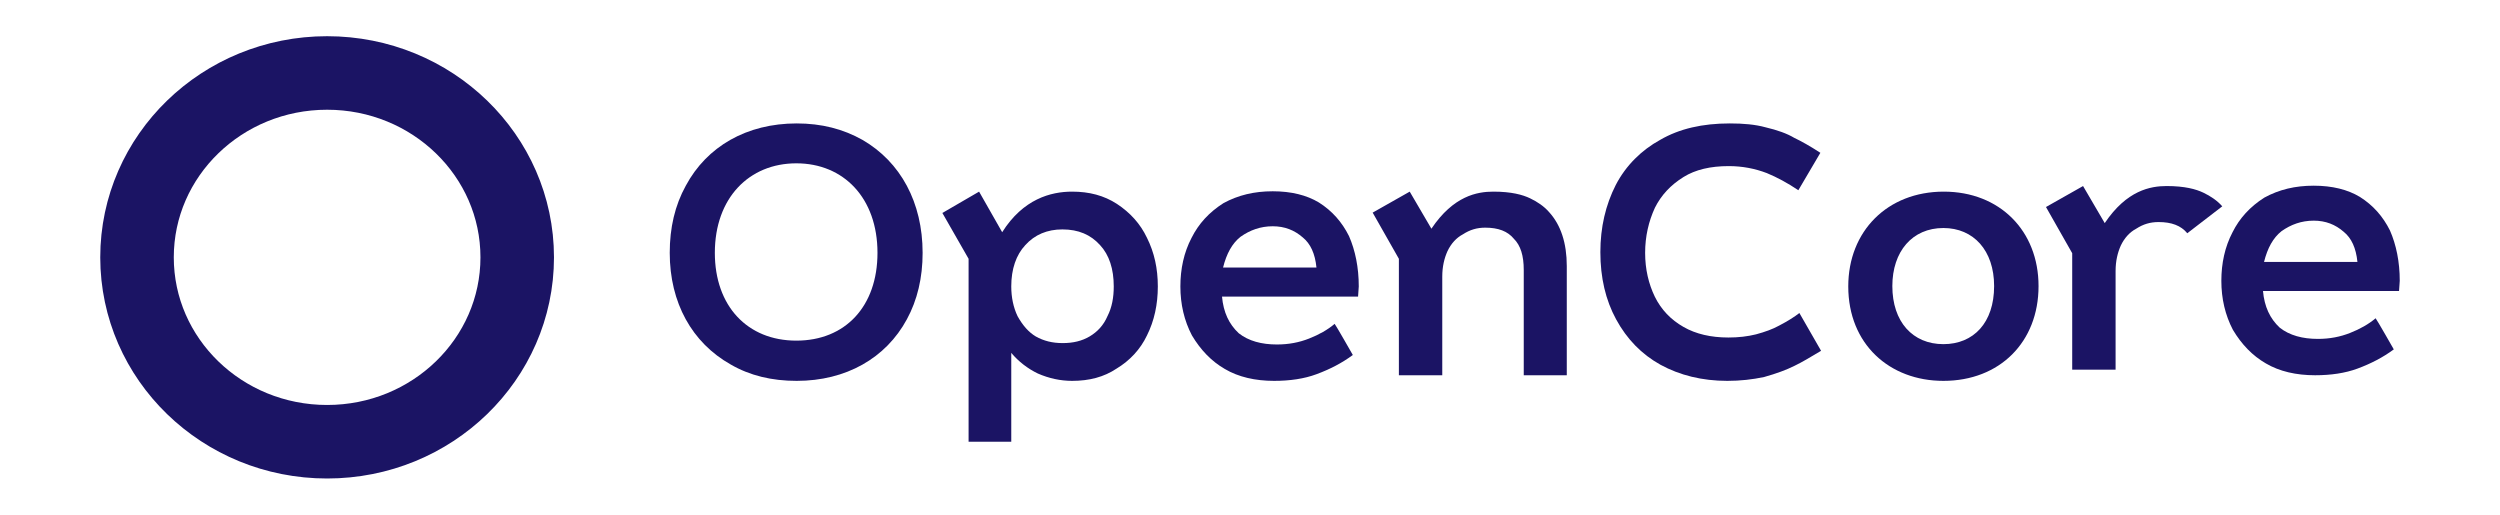
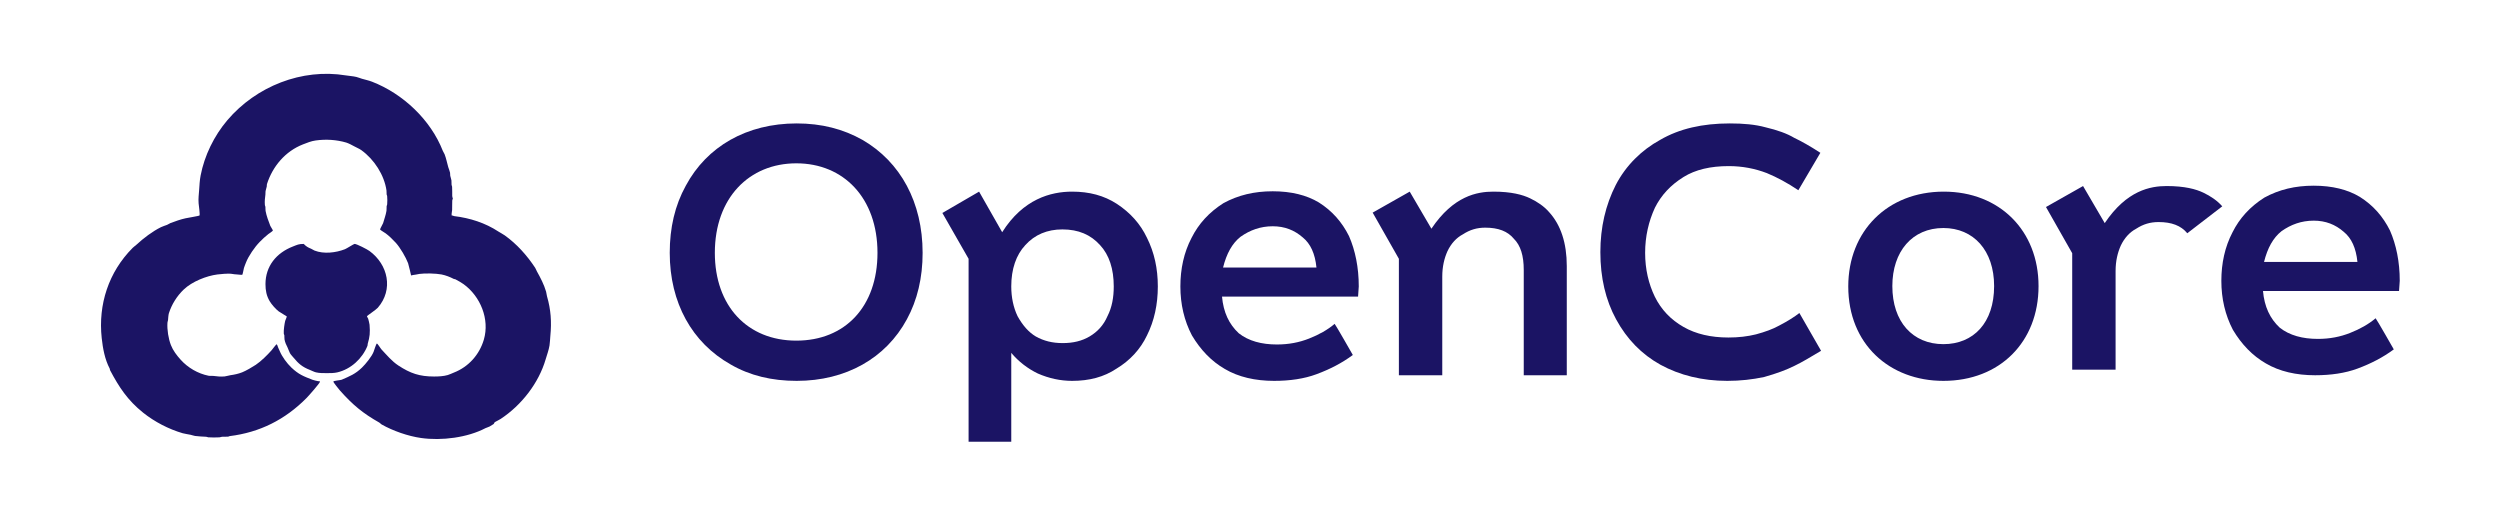
<svg xmlns="http://www.w3.org/2000/svg" width="170" height="35" viewBox="0 0 170 35">
  <g id="Layer_1" data-name="Layer 1">
    <path d="M49.68 24.781 C47.064 23.306 45.542 20.595 45.542 17.194 C45.542 15.481 45.898 13.959 46.635 12.627 C48.062 9.963 50.774 8.393 54.175 8.393 C55.864 8.393 57.338 8.774 58.646 9.511 C61.239 11.01 62.738 13.769 62.738 17.194 C62.738 18.882 62.381 20.404 61.667 21.713 C60.24 24.354 57.529 25.899 54.175 25.899 C52.486 25.899 50.988 25.542 49.68 24.781 Z M54.151 23.163 C57.481 23.163 59.669 20.833 59.669 17.194 C59.669 13.46 57.362 11.106 54.151 11.106 C50.94 11.106 48.609 13.46 48.609 17.194 C48.609 20.809 50.821 23.163 54.151 23.163 Z" fill="#1b1464" />
    <path d="M66.578 13.031 L68.148 15.79 C69.575 13.531 71.454 13.031 72.905 13.031 C74.07 13.031 75.069 13.293 75.949 13.864 C76.853 14.458 77.543 15.219 77.995 16.172 C78.494 17.17 78.732 18.264 78.732 19.477 C78.732 20.691 78.494 21.809 77.995 22.807 C77.543 23.758 76.829 24.52 75.925 25.066 C75.069 25.638 74.07 25.899 72.905 25.899 C72.12 25.899 71.335 25.732 70.574 25.399 C69.884 25.066 69.266 24.591 68.766 23.996 L68.766 30.038 L65.864 30.038 L65.864 17.598 L64.081 14.482 Z M68.766 19.477 C68.766 20.215 68.909 20.904 69.194 21.5 C69.551 22.142 69.955 22.594 70.431 22.878 C70.978 23.187 71.573 23.33 72.262 23.33 C72.976 23.33 73.571 23.187 74.094 22.878 C74.617 22.569 75.045 22.118 75.307 21.5 C75.616 20.904 75.735 20.215 75.735 19.477 C75.735 18.288 75.426 17.337 74.807 16.67 C74.165 15.957 73.333 15.6 72.239 15.6 C71.216 15.6 70.36 15.957 69.718 16.67 C69.099 17.337 68.766 18.288 68.766 19.477 Z" fill="#1b1464" />
    <path d="M81.027 16.172 C81.503 15.219 82.217 14.436 83.192 13.816 C84.191 13.269 85.285 13.007 86.546 13.007 C87.806 13.007 88.853 13.269 89.685 13.769 C90.589 14.34 91.255 15.101 91.731 16.052 C92.159 17.028 92.396 18.192 92.396 19.477 L92.349 20.167 L83.097 20.167 C83.192 21.237 83.573 22.046 84.239 22.664 C84.905 23.187 85.785 23.425 86.831 23.425 C87.64 23.425 88.353 23.284 89.019 23.021 C89.685 22.76 90.28 22.427 90.756 22.022 C90.827 22.094 91.992 24.139 91.992 24.139 C91.255 24.687 90.422 25.114 89.519 25.447 C88.686 25.757 87.711 25.899 86.641 25.899 C85.356 25.899 84.215 25.638 83.287 25.09 C82.383 24.567 81.646 23.805 81.051 22.807 C80.528 21.809 80.266 20.691 80.266 19.477 C80.266 18.288 80.504 17.17 81.027 16.172 Z M83.168 18.192 L89.519 18.192 C89.424 17.241 89.114 16.575 88.591 16.147 C88.02 15.648 87.354 15.386 86.546 15.386 C85.713 15.386 85 15.648 84.357 16.1 C83.787 16.552 83.406 17.241 83.168 18.192 Z" fill="#1b1464" />
    <path d="M106.541 18.097 L106.541 25.518 L103.615 25.518 L103.615 18.359 C103.615 17.385 103.401 16.694 102.949 16.243 C102.521 15.719 101.879 15.481 100.999 15.481 C100.428 15.481 99.953 15.625 99.477 15.934 C99.025 16.172 98.668 16.575 98.43 17.076 C98.216 17.55 98.074 18.121 98.074 18.812 L98.074 25.518 L95.124 25.518 L95.124 17.598 L93.341 14.458 L95.861 13.031 L97.336 15.552 C98.835 13.316 100.452 13.031 101.546 13.031 C102.783 13.031 103.544 13.245 104.043 13.483 C104.543 13.721 104.995 14.03 105.328 14.411 C106.136 15.291 106.541 16.528 106.541 18.097 Z" fill="#1b1464" />
    <path d="M122.025 24.876 C121.502 25.139 120.812 25.399 119.956 25.638 C119.171 25.805 118.338 25.899 117.458 25.899 C115.746 25.899 114.224 25.518 112.916 24.805 C111.631 24.091 110.632 23.069 109.895 21.713 C109.181 20.404 108.825 18.882 108.825 17.146 C108.825 15.458 109.181 13.936 109.871 12.58 C110.561 11.248 111.631 10.201 112.892 9.511 C114.2 8.75 115.77 8.393 117.625 8.393 C118.553 8.393 119.361 8.465 120.051 8.655 C120.86 8.845 121.525 9.083 122.001 9.37 C122.501 9.607 123.095 9.941 123.785 10.391 L122.287 12.936 C121.549 12.437 120.836 12.057 120.146 11.771 C119.337 11.462 118.481 11.295 117.553 11.295 C116.317 11.295 115.294 11.533 114.486 12.033 C113.605 12.58 112.963 13.269 112.535 14.125 C112.107 15.054 111.869 16.076 111.869 17.194 C111.869 18.312 112.107 19.31 112.535 20.191 C112.963 21.048 113.605 21.737 114.486 22.236 C115.318 22.712 116.341 22.951 117.53 22.951 C118.22 22.951 118.838 22.878 119.409 22.736 C120.027 22.569 120.551 22.379 120.978 22.142 C121.573 21.833 122.025 21.546 122.358 21.285 L123.833 23.854 C123.119 24.281 122.524 24.639 122.025 24.876 Z" fill="#1b1464" />
    <path d="M125.682 19.477 C125.682 15.719 128.346 13.031 132.175 13.031 C135.981 13.031 138.621 15.695 138.621 19.454 C138.621 23.26 135.981 25.899 132.151 25.899 C128.489 25.899 125.682 23.402 125.682 19.477 Z M132.151 23.402 C134.197 23.402 135.6 21.951 135.6 19.454 C135.6 17.028 134.197 15.505 132.151 15.505 C130.035 15.505 128.679 17.098 128.679 19.454 C128.679 21.879 130.059 23.402 132.151 23.402 Z" fill="#1b1464" />
-     <path d="M9.317 17.5 C9.317 10.576 15.105 4.962 22.244 4.962 C29.383 4.962 35.171 10.576 35.171 17.5 C35.171 24.424 29.383 30.038 22.244 30.038 C15.105 30.038 9.317 24.424 9.317 17.5 Z" fill="none" stroke="#1b1464" stroke-width="5" stroke-miterlimit="10" />
+     <g transform="translate(6.229 4.397) scale(0.046)" fill="#1b1464" fill-rule="evenodd">
+       <path d="M532.201 222.83 C532.057 218.93 532.819 217.758 532.954 214.783 C533.165 210.146 532.853 205.443 533.13 200.82 C533.2 199.654 534.031 198.145 534.031 198 C534.031 197.937 533.13 195.54 533.088 194.24 C532.94 189.692 533.269 184.943 532.906 180.441 C532.795 179.055 532.244 178.944 532.123 177.723 C531.906 175.528 532.19 173.236 531.915 171.062 C531.703 169.386 530.486 165.888 530.162 164.203 C529.886 162.774 530.176 161.226 529.901 159.797 C529.385 157.118 527.94 153.954 527.191 151.388 C525.389 145.215 524.239 138.627 521.841 132.498 C521.244 130.971 519.818 129.029 519.221 127.502 C501.199 81.435 460.312 42.967 414.533 25.186 C409.78 23.339 404.512 22.261 399.643 20.84 C397.016 20.073 394.072 18.785 391.324 18.142 C386.33 16.973 380.915 16.698 375.915 15.876 C310.879 5.187 243.433 31.929 200.716 82.064 C180.995 105.21 166.808 134.488 161.162 163.797 C159.803 170.848 159.436 178.075 158.958 185.319 C158.503 192.227 157.612 197.54 158.192 205.02 C158.399 207.698 160.506 221.766 159.445 223.076 C159.088 223.516 141.139 226.628 138.871 227.103 C132.258 228.49 122.895 231.7 116.529 234.19 C115.009 234.785 113.05 236.225 111.533 236.814 C108.991 237.802 104.883 239.067 102.515 240.238 C90.039 246.405 76.738 256.47 66.305 266.155 C64.4 267.924 62.595 268.937 60.667 270.874 C25.266 306.449 9.522 354.36 14.94 404.189 C16.604 419.482 19.544 435.71 26.753 449.293 C27.176 450.091 26.886 450.909 27.31 451.707 C40.497 476.555 53.087 495.974 76.139 514.429 C93.123 528.026 114.103 538.845 134.643 544.84 C138.284 545.903 142.705 546.295 146.324 547.142 C148.019 547.539 151.341 548.646 153.004 548.882 C158.279 549.633 164.004 549.721 169.35 550.073 C170.854 550.172 171.039 550.75 172.464 550.866 C177.486 551.271 183.552 551.13 188.609 550.923 C190.651 550.839 191.115 550.174 192.792 550.072 C195.788 549.89 198.963 550.208 201.911 549.875 C203.047 549.747 203.055 549.225 204.132 549.093 C248.289 543.65 285.866 524.981 317.829 492.68 C320.626 489.854 337.773 470.53 337.685 468.501 C337.657 467.853 335.423 468.009 334.881 467.897 C332.674 467.44 328.58 466.611 326.529 465.814 C313.385 460.709 306.099 458.003 295.277 447.7 C288.685 441.425 281.455 431.58 278.127 423.424 C277.519 421.935 275.184 417.244 275.031 416 C274.987 415.642 273.856 413.351 273.631 413.33 C272.763 413.25 267.232 420.903 266.106 422.16 C259.656 429.362 250.727 438.34 242.695 443.706 C237.83 446.957 227.812 452.764 222.533 454.814 C216.703 457.079 211.24 458.218 205.048 459.094 C202.916 459.395 198.896 460.68 196.674 460.873 C190.437 461.415 185.734 460.845 179.97 460.116 C177.653 459.823 174.945 460.278 172.731 459.826 C157.195 456.65 142.392 448.116 131.643 436.168 C125.8 429.673 120.325 422.504 117.217 414.502 C113.587 405.156 111.415 391.745 112.12 381.45 C112.241 379.676 112.849 378.921 112.965 377.654 C113.185 375.236 113.507 369.767 114.226 367.513 C118.378 354.516 126.044 342.038 136.252 332.337 C148.558 320.642 169.679 312.192 186.093 310.116 C191.638 309.415 199.887 308.777 205.422 309.024 C208.58 309.165 210.145 309.989 213.525 309.999 C214.596 310.002 222.369 310.993 222.72 310.641 C223.422 309.939 224.769 302.059 225.191 300.612 C225.857 298.33 227.31 294.832 228.217 292.498 C231.973 282.829 240.998 269.729 248.516 262.047 C252.481 257.996 256.734 253.976 261.188 250.506 C262.329 249.618 267.754 246.161 268.008 245.165 C268.127 244.702 264.536 239.239 264.182 238.318 C261.464 231.245 258.562 223.695 257.18 216.219 C256.831 214.33 257.153 212.143 256.94 210.189 C256.813 209.013 256.257 208.955 256.145 207.545 C255.66 201.462 256.26 197.406 256.939 191.899 C257.142 190.252 256.888 188.506 257.155 186.883 C257.432 185.198 258.652 181.734 258.934 180.07 C259.126 178.932 258.883 177.587 259.226 176.513 C267.589 150.333 286.409 127.962 312.533 117.814 C318.552 115.476 324.572 113.01 331.048 112.094 C346.388 109.924 361.886 110.917 376.419 115.16 C379.336 116.011 385.668 119.176 388.39 120.793 C391.786 122.809 395.233 123.845 398.737 126.371 C417.882 140.166 432.683 163.261 435.914 185.973 C436.183 187.87 435.913 189.891 436.122 191.811 C436.244 192.936 436.751 192.958 436.881 194.031 C437.306 197.527 437.188 202.886 436.932 206.431 C436.824 207.922 436.248 208.013 436.123 209.277 C435.902 211.511 436.238 213.953 435.888 216.13 C434.879 222.393 432.6 228.298 430.923 234.27 C430.52 235.705 426.164 242.834 426.447 243.722 C426.673 244.434 433.542 248.53 434.679 249.36 C439.704 253.03 445.281 258.536 449.475 263.097 C456.214 270.425 464.334 284.457 467.846 293.498 C468.583 295.397 472.283 311.577 472.289 311.583 C472.452 311.743 474.457 311.036 474.836 311.017 C477.728 310.87 481.704 309.752 484.65 309.335 C492.759 308.186 508.973 308.539 517.234 310.13 C523.189 311.278 529.96 313.885 535.324 316.717 C536.13 317.143 536.943 316.856 537.738 317.278 C541.417 319.231 546.37 321.944 549.737 324.371 C574.865 342.477 588.644 376.334 579.871 406.388 C573.385 428.609 557.253 446.748 535.529 455.186 C532.59 456.327 529.556 457.925 526.419 458.84 C520.159 460.668 512.864 460.995 506.202 461 C484.743 461.014 471.159 456.326 453.509 444.756 C443.829 438.411 436.429 429.341 428.54 420.997 C427.066 419.438 422.609 411.838 421.539 412.241 C420.719 412.55 417.443 422.963 416.846 424.502 C414.152 431.438 405.212 442.459 399.636 447.858 C389.81 457.374 381.497 460.61 369.685 465.743 C367.914 466.512 357.927 467.093 357.344 468.485 C357.012 469.277 365.635 479.986 366.969 481.489 C386.086 503.026 400.996 515.379 425.375 529.141 C426.617 529.842 427.446 531.158 428.688 531.859 C445.574 541.391 467.787 549.149 487.004 551.882 C517.465 556.215 555.726 551.324 582.324 537.283 C583.745 536.533 586.58 535.897 588.489 534.829 C588.862 534.62 594.195 531.323 594.256 531.265 C595.389 530.192 594.835 529.162 596.496 528.191 C598.898 526.786 602.402 525.214 604.689 523.706 C635.822 503.189 661.033 470.412 671.191 435.612 C673.174 428.818 675.752 422.149 676.908 415.117 C677.63 410.72 677.684 405.715 678.123 401.277 C680.201 380.263 678.935 362.064 673.191 342.388 C672.678 340.632 672.384 337.368 671.871 335.612 C668.764 324.967 663.6 315.097 658.203 305.457 C657.387 304 656.62 301.682 655.737 300.342 C643.727 282.117 628.711 265.246 610.737 252.367 C607.79 250.255 604.225 248.586 601.374 246.706 C581.901 233.874 559.28 226.704 536.158 223.906 C534.847 223.747 534.233 223.013 532.201 222.83 Z" />
+       <path d="M313.551 265 C305.993 265 304.109 266.26 297.533 268.814 C273.218 278.259 257.031 297.748 257.031 324.5 C257.031 333.798 258.546 341.715 263.234 349.641 C266.141 354.554 272.052 361.246 276.57 364.711 C278.01 365.815 288.519 371.972 288.616 372.278 C288.754 372.714 286.389 377.786 286.173 378.707 C285.026 383.608 283.751 392.385 284.102 397.405 C284.21 398.938 284.805 398.945 284.94 400.189 C285.153 402.143 284.831 404.33 285.18 406.219 C285.958 410.429 287.759 414.537 289.753 418.293 C290.851 420.362 291.796 423.945 293.203 426.457 C294.435 428.659 296.764 431.007 298.358 432.942 C305.955 442.164 311.667 446.965 322.533 451.186 C325.301 452.261 328.78 454.165 331.739 454.858 C337.055 456.102 342.561 456.002 348.124 456 C353.305 455.998 358.38 456.015 363.324 454.858 C383.305 450.182 400.227 434.513 407.803 415.588 C408.178 414.652 407.907 413.585 408.191 412.612 C411.273 402.054 411.808 396.537 410.899 384.512 C410.774 382.856 409.359 377.282 408.871 375.612 C408.63 374.785 406.833 372.379 407.118 371.697 C407.384 371.06 420.577 362.225 423.14 359.271 C446.339 332.546 438.456 295.646 410.679 275.36 C407.546 273.072 391.737 264.839 388.658 264.984 C387.614 265.034 377.034 271.843 374.533 272.814 C361.129 278.021 343.373 280.226 329.529 274.81 C327.979 274.203 325.946 272.704 324.455 272.095 C319.612 270.119 317.369 268.856 313.551 265 Z" />
+     </g>
    <path d="M151.814 15.79 C152.289 14.838 153.003 14.054 153.978 13.436 C154.977 12.889 156.071 12.627 157.332 12.627 C158.592 12.627 159.639 12.889 160.471 13.389 C161.375 13.959 162.041 14.72 162.517 15.672 C162.945 16.646 163.183 17.812 163.183 19.097 L163.135 19.786 L153.883 19.786 C153.978 20.857 154.359 21.666 155.025 22.284 C155.691 22.806 156.571 23.045 157.617 23.045 C158.426 23.045 159.139 22.903 159.805 22.64 C160.471 22.378 161.066 22.045 161.542 21.642 C161.613 21.712 162.778 23.758 162.778 23.758 C162.041 24.305 161.208 24.733 160.305 25.066 C159.472 25.375 158.497 25.517 157.427 25.517 C156.143 25.517 155.001 25.257 154.073 24.709 C153.169 24.187 152.432 23.425 151.837 22.427 C151.314 21.427 151.052 20.309 151.052 19.097 C151.052 17.907 151.29 16.79 151.814 15.79 Z M153.954 17.812 L160.305 17.812 C160.21 16.86 159.9 16.194 159.377 15.766 C158.806 15.267 158.14 15.005 157.332 15.005 C156.499 15.005 155.786 15.267 155.144 15.719 C154.573 16.172 154.192 16.86 153.954 17.812 Z" fill="#1b1464" />
    <path d="M148.735 15.861 C148.307 15.338 147.665 15.1 146.785 15.1 C146.214 15.1 145.739 15.243 145.263 15.552 C144.811 15.79 144.454 16.194 144.216 16.694 C144.002 17.17 143.86 17.74 143.86 18.43 L143.86 25.138 L140.91 25.138 L140.91 17.218 L139.127 14.077 L141.648 12.651 L143.122 15.172 C144.621 12.936 146.238 12.651 147.332 12.651 C148.569 12.651 149.33 12.864 149.829 13.102 C150.329 13.34 150.781 13.649 151.114 14.03" fill="#1b1464" />
  </g>
</svg>
